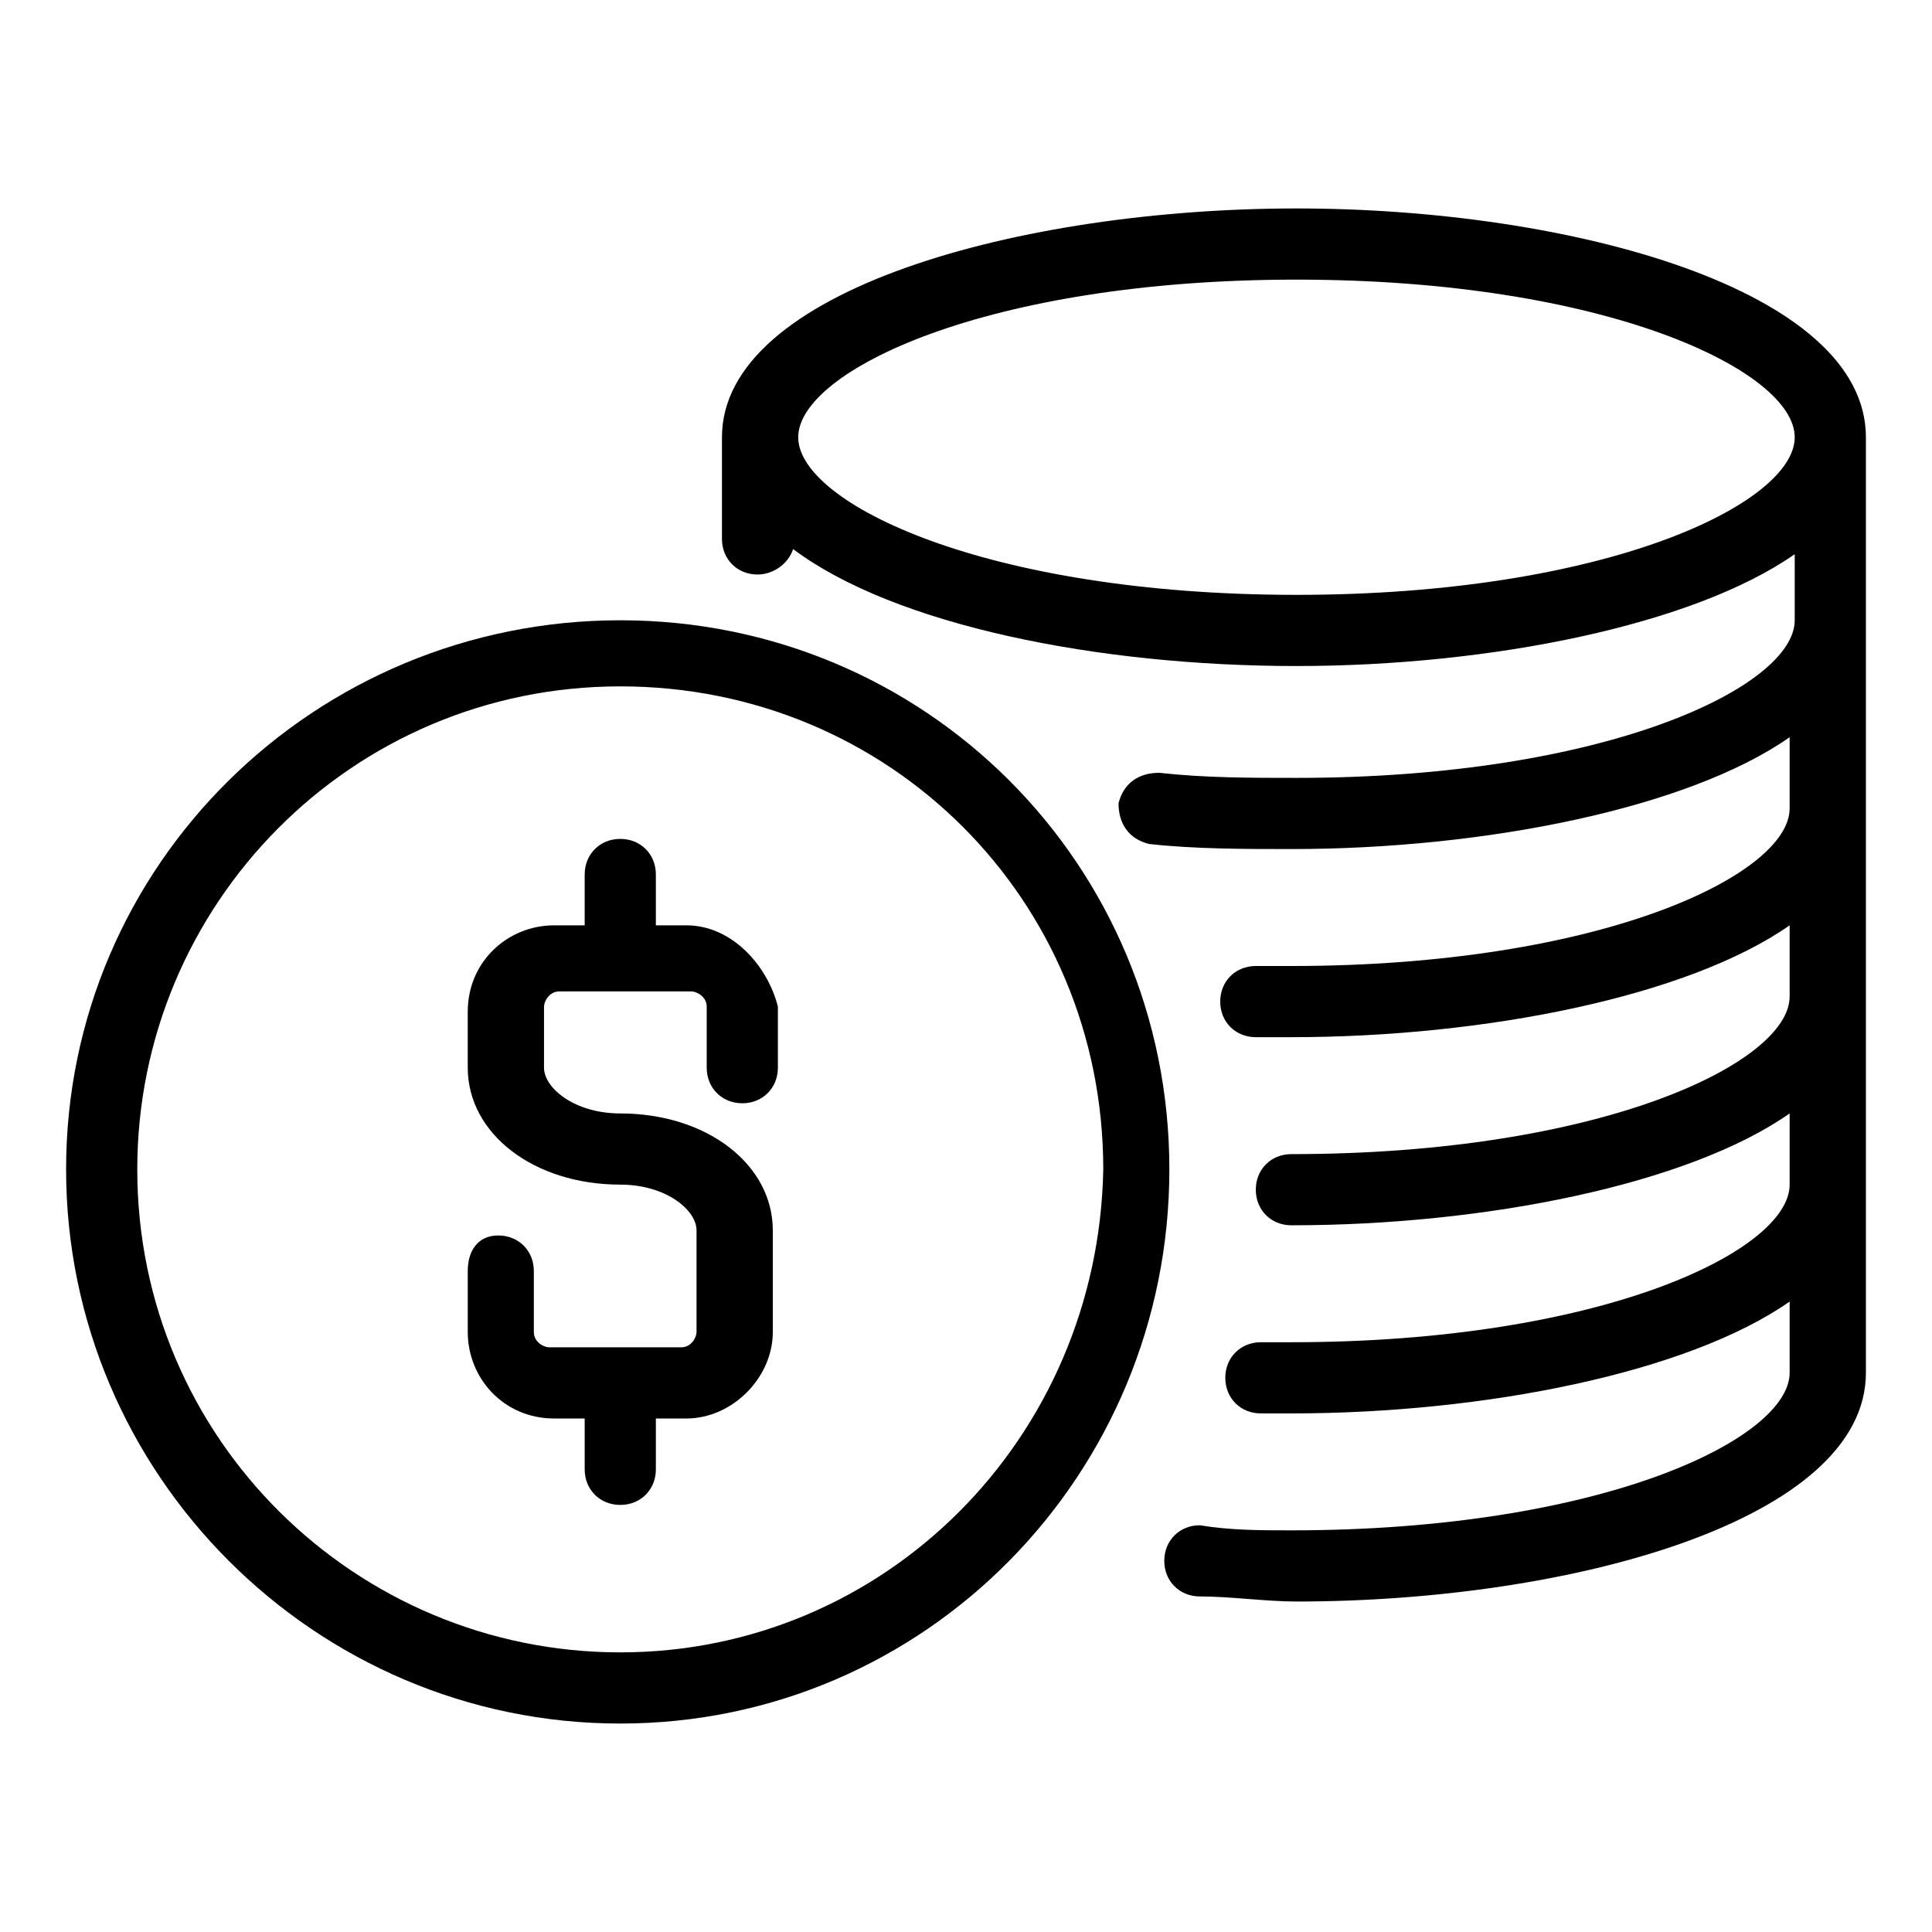
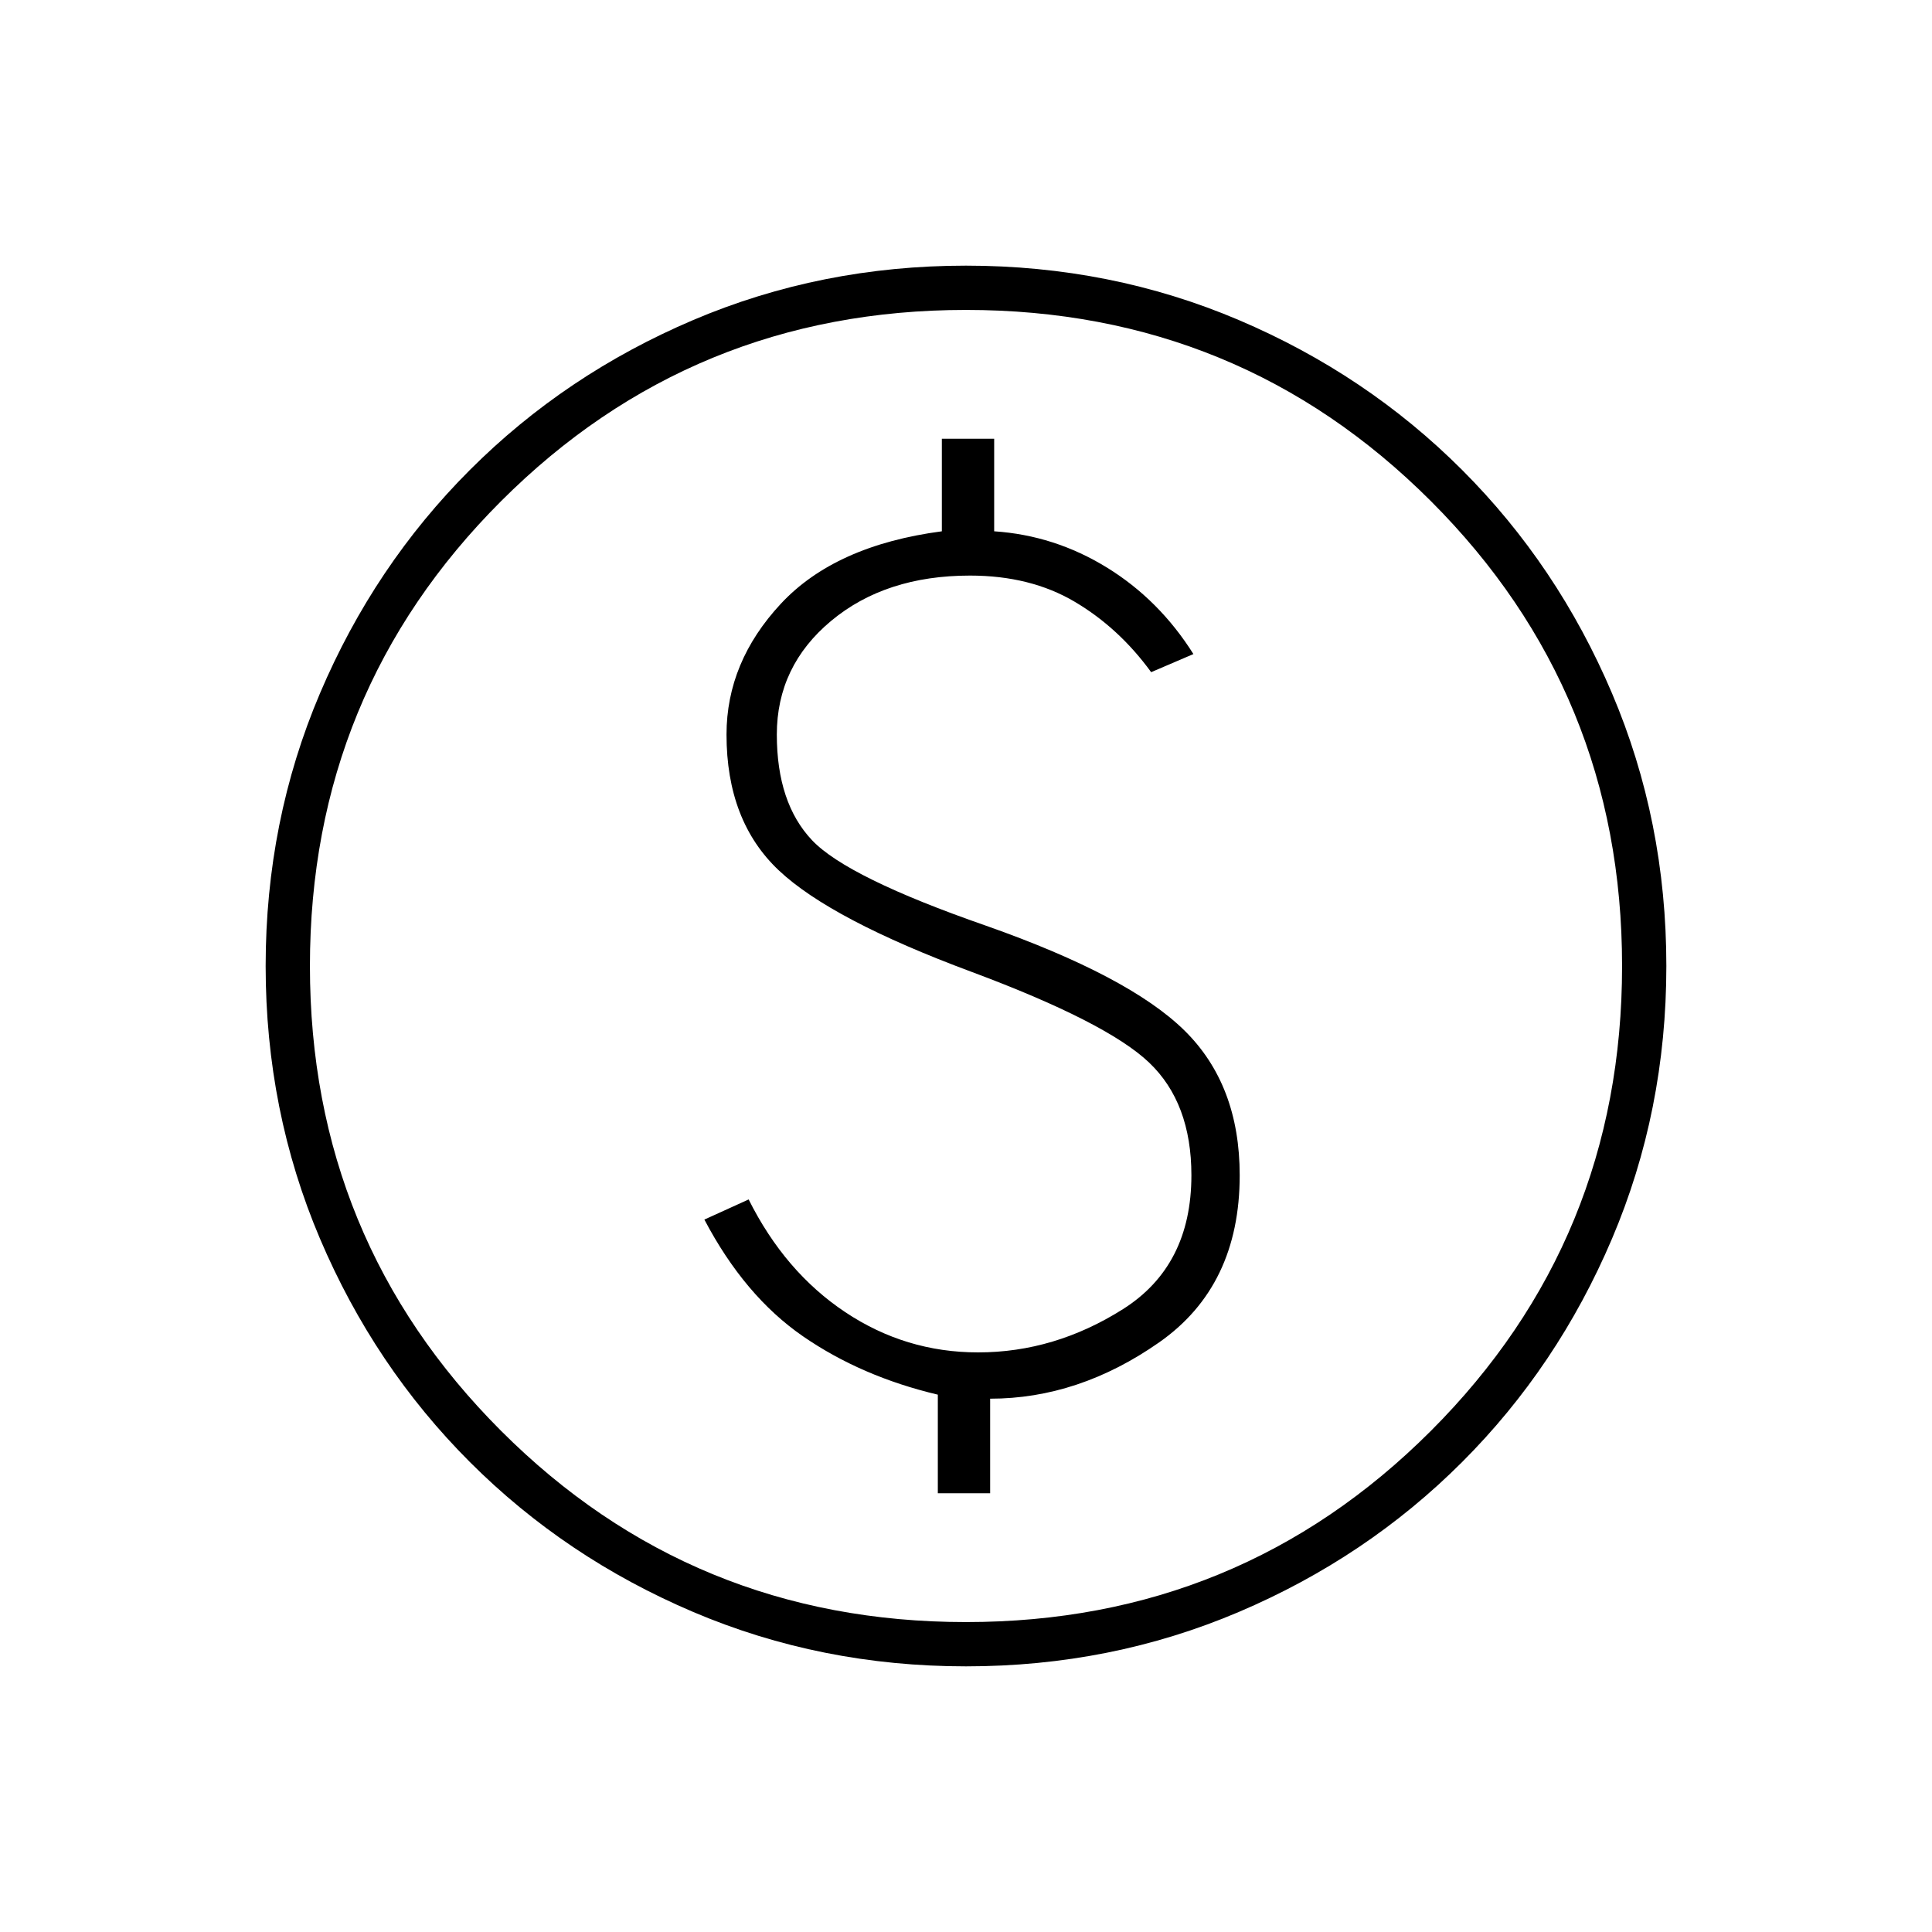
- <svg xmlns="http://www.w3.org/2000/svg" t="1652704073445" class="icon" viewBox="0 0 1024 1024" version="1.1" p-id="1320" width="200" height="200">
-   <defs>
-     <style type="text/css">@font-face { font-family: feedback-iconfont; src: url("//at.alicdn.com/t/font_1031158_u69w8yhxdu.woff2?t=1630033759944") format("woff2"), url("//at.alicdn.com/t/font_1031158_u69w8yhxdu.woff?t=1630033759944") format("woff"), url("//at.alicdn.com/t/font_1031158_u69w8yhxdu.ttf?t=1630033759944") format("truetype"); }
- </style>
-   </defs>
-   <path d="M988.968 231.747c0-78.147-156.295-121.263-301.811-121.263S382.653 153.6 382.653 231.747v53.895c0 10.779 8.084 18.863 18.863 18.863 8.084 0 16.168-5.389 18.863-13.474 53.895 40.421 161.684 61.979 266.779 61.979 102.4 0 210.189-21.558 264.084-59.284v35.032c0 35.032-99.705 83.537-264.084 83.537-24.253 0-48.505 0-72.758-2.695-10.779 0-18.863 5.389-21.558 16.168 0 10.779 5.389 18.863 16.168 21.558 24.253 2.695 51.2 2.695 75.453 2.695 102.4 0 210.189-21.558 264.084-59.284v37.726c0 35.032-99.705 83.537-264.084 83.537h-18.863c-10.779 0-18.863 8.084-18.863 18.863 0 10.779 8.084 18.863 18.863 18.863h18.863c102.4 0 210.189-21.558 264.084-59.284v37.726c0 35.032-99.705 83.537-264.084 83.537-10.779 0-18.863 8.084-18.863 18.863s8.084 18.863 18.863 18.863c102.4 0 210.189-21.558 264.084-59.284v37.726c0 35.032-99.705 83.537-264.084 83.537h-16.168c-10.779 0-18.863 8.084-18.863 18.863 0 10.779 8.084 18.863 18.863 18.863h16.168c102.4 0 210.189-21.558 264.084-59.284V727.579c0 35.032-99.705 83.537-264.084 83.537-16.168 0-32.337 0-48.505-2.695-10.779 0-18.863 8.084-18.863 18.863 0 10.779 8.084 18.863 18.863 18.863 16.168 0 35.032 2.695 51.2 2.695 145.516 0 301.811-43.116 301.811-121.263v-97.011-99.705V431.158v-99.705-99.705z m-301.811 83.537c-164.379 0-264.084-48.505-264.084-83.537s99.705-83.537 264.084-83.537c164.379 0 264.084 48.505 264.084 83.537s-99.705 83.537-264.084 83.537z" p-id="1321" />
-   <path d="M328.758 328.758C167.074 328.758 35.032 458.105 35.032 619.789c0 161.684 132.042 293.726 293.726 293.726S619.789 781.474 619.789 619.789s-129.347-291.032-291.032-291.032z m0 547.032c-140.126 0-256-113.179-256-256 0-140.126 113.179-256 256-256s256 113.179 256 256c-2.695 142.821-115.874 256-256 256z" p-id="1322" />
-   <path d="M363.789 490.442h-16.168v-26.947c0-10.779-8.084-18.863-18.863-18.863s-18.863 8.084-18.863 18.863v26.947h-16.168c-24.253 0-45.811 18.863-45.811 45.811V565.895c0 35.032 35.032 61.979 80.842 61.979 24.253 0 40.421 13.474 40.421 24.253v53.895c0 2.695-2.695 8.084-8.084 8.084h-70.063c-2.695 0-8.084-2.695-8.084-8.084V673.684c0-10.779-8.084-18.863-18.863-18.863s-16.168 8.084-16.168 18.863v32.337c0 24.253 18.863 45.811 45.811 45.811h16.168v26.947c0 10.779 8.084 18.863 18.863 18.863s18.863-8.084 18.863-18.863v-26.947h16.168c24.253 0 45.811-21.558 45.811-45.811v-53.895c0-35.032-35.032-61.979-80.842-61.979-24.253 0-40.421-13.474-40.421-24.253v-32.337c0-2.695 2.695-8.084 8.084-8.084h70.063c2.695 0 8.084 2.695 8.084 8.084V565.895c0 10.779 8.084 18.863 18.863 18.863s18.863-8.084 18.863-18.863v-32.337c-5.389-21.558-24.253-43.116-48.505-43.116z" p-id="1323" />
+ <svg xmlns="http://www.w3.org/2000/svg" height="48" width="48">
+   <path d="M23.3 37.1H24.6V34.75Q26.8 34.75 28.8 33.35Q30.8 31.95 30.8 29.2Q30.8 26.95 29.425 25.6Q28.05 24.25 24.5 23Q21.05 21.8 20.175 20.875Q19.3 19.95 19.3 18.25Q19.3 16.55 20.65 15.425Q22 14.3 24.1 14.3Q25.6 14.3 26.7 14.95Q27.8 15.6 28.6 16.7L29.65 16.25Q28.8 14.9 27.5 14.1Q26.2 13.3 24.7 13.2V10.9H23.4V13.2Q20.75 13.55 19.4 15Q18.05 16.45 18.05 18.25Q18.05 20.4 19.35 21.625Q20.65 22.85 24.15 24.15Q27.5 25.4 28.55 26.4Q29.6 27.4 29.6 29.2Q29.6 31.45 27.9 32.525Q26.2 33.6 24.3 33.6Q22.5 33.6 21 32.6Q19.5 31.6 18.6 29.8L17.5 30.3Q18.5 32.2 19.95 33.2Q21.4 34.2 23.3 34.65ZM24 41.4Q20.4 41.4 17.225 40.05Q14.05 38.7 11.675 36.325Q9.3 33.95 7.95 30.775Q6.6 27.6 6.6 24Q6.6 20.4 7.95 17.225Q9.3 14.05 11.675 11.675Q14.05 9.3 17.225 7.95Q20.4 6.6 24 6.6Q27.6 6.6 30.775 7.95Q33.95 9.3 36.325 11.675Q38.7 14.05 40.05 17.225Q41.4 20.4 41.4 24Q41.4 27.6 40.05 30.775Q38.7 33.95 36.325 36.325Q33.95 38.7 30.775 40.05Q27.6 41.4 24 41.4ZM24 24Q24 24 24 24Q24 24 24 24Q24 24 24 24Q24 24 24 24Q24 24 24 24Q24 24 24 24Q24 24 24 24Q24 24 24 24ZM24 40.3Q30.8 40.3 35.55 35.55Q40.3 30.8 40.3 24Q40.3 17.2 35.55 12.45Q30.8 7.7 24 7.7Q17.2 7.7 12.45 12.45Q7.7 17.2 7.7 24Q7.7 30.8 12.45 35.55Q17.2 40.3 24 40.3Z" />
</svg>
